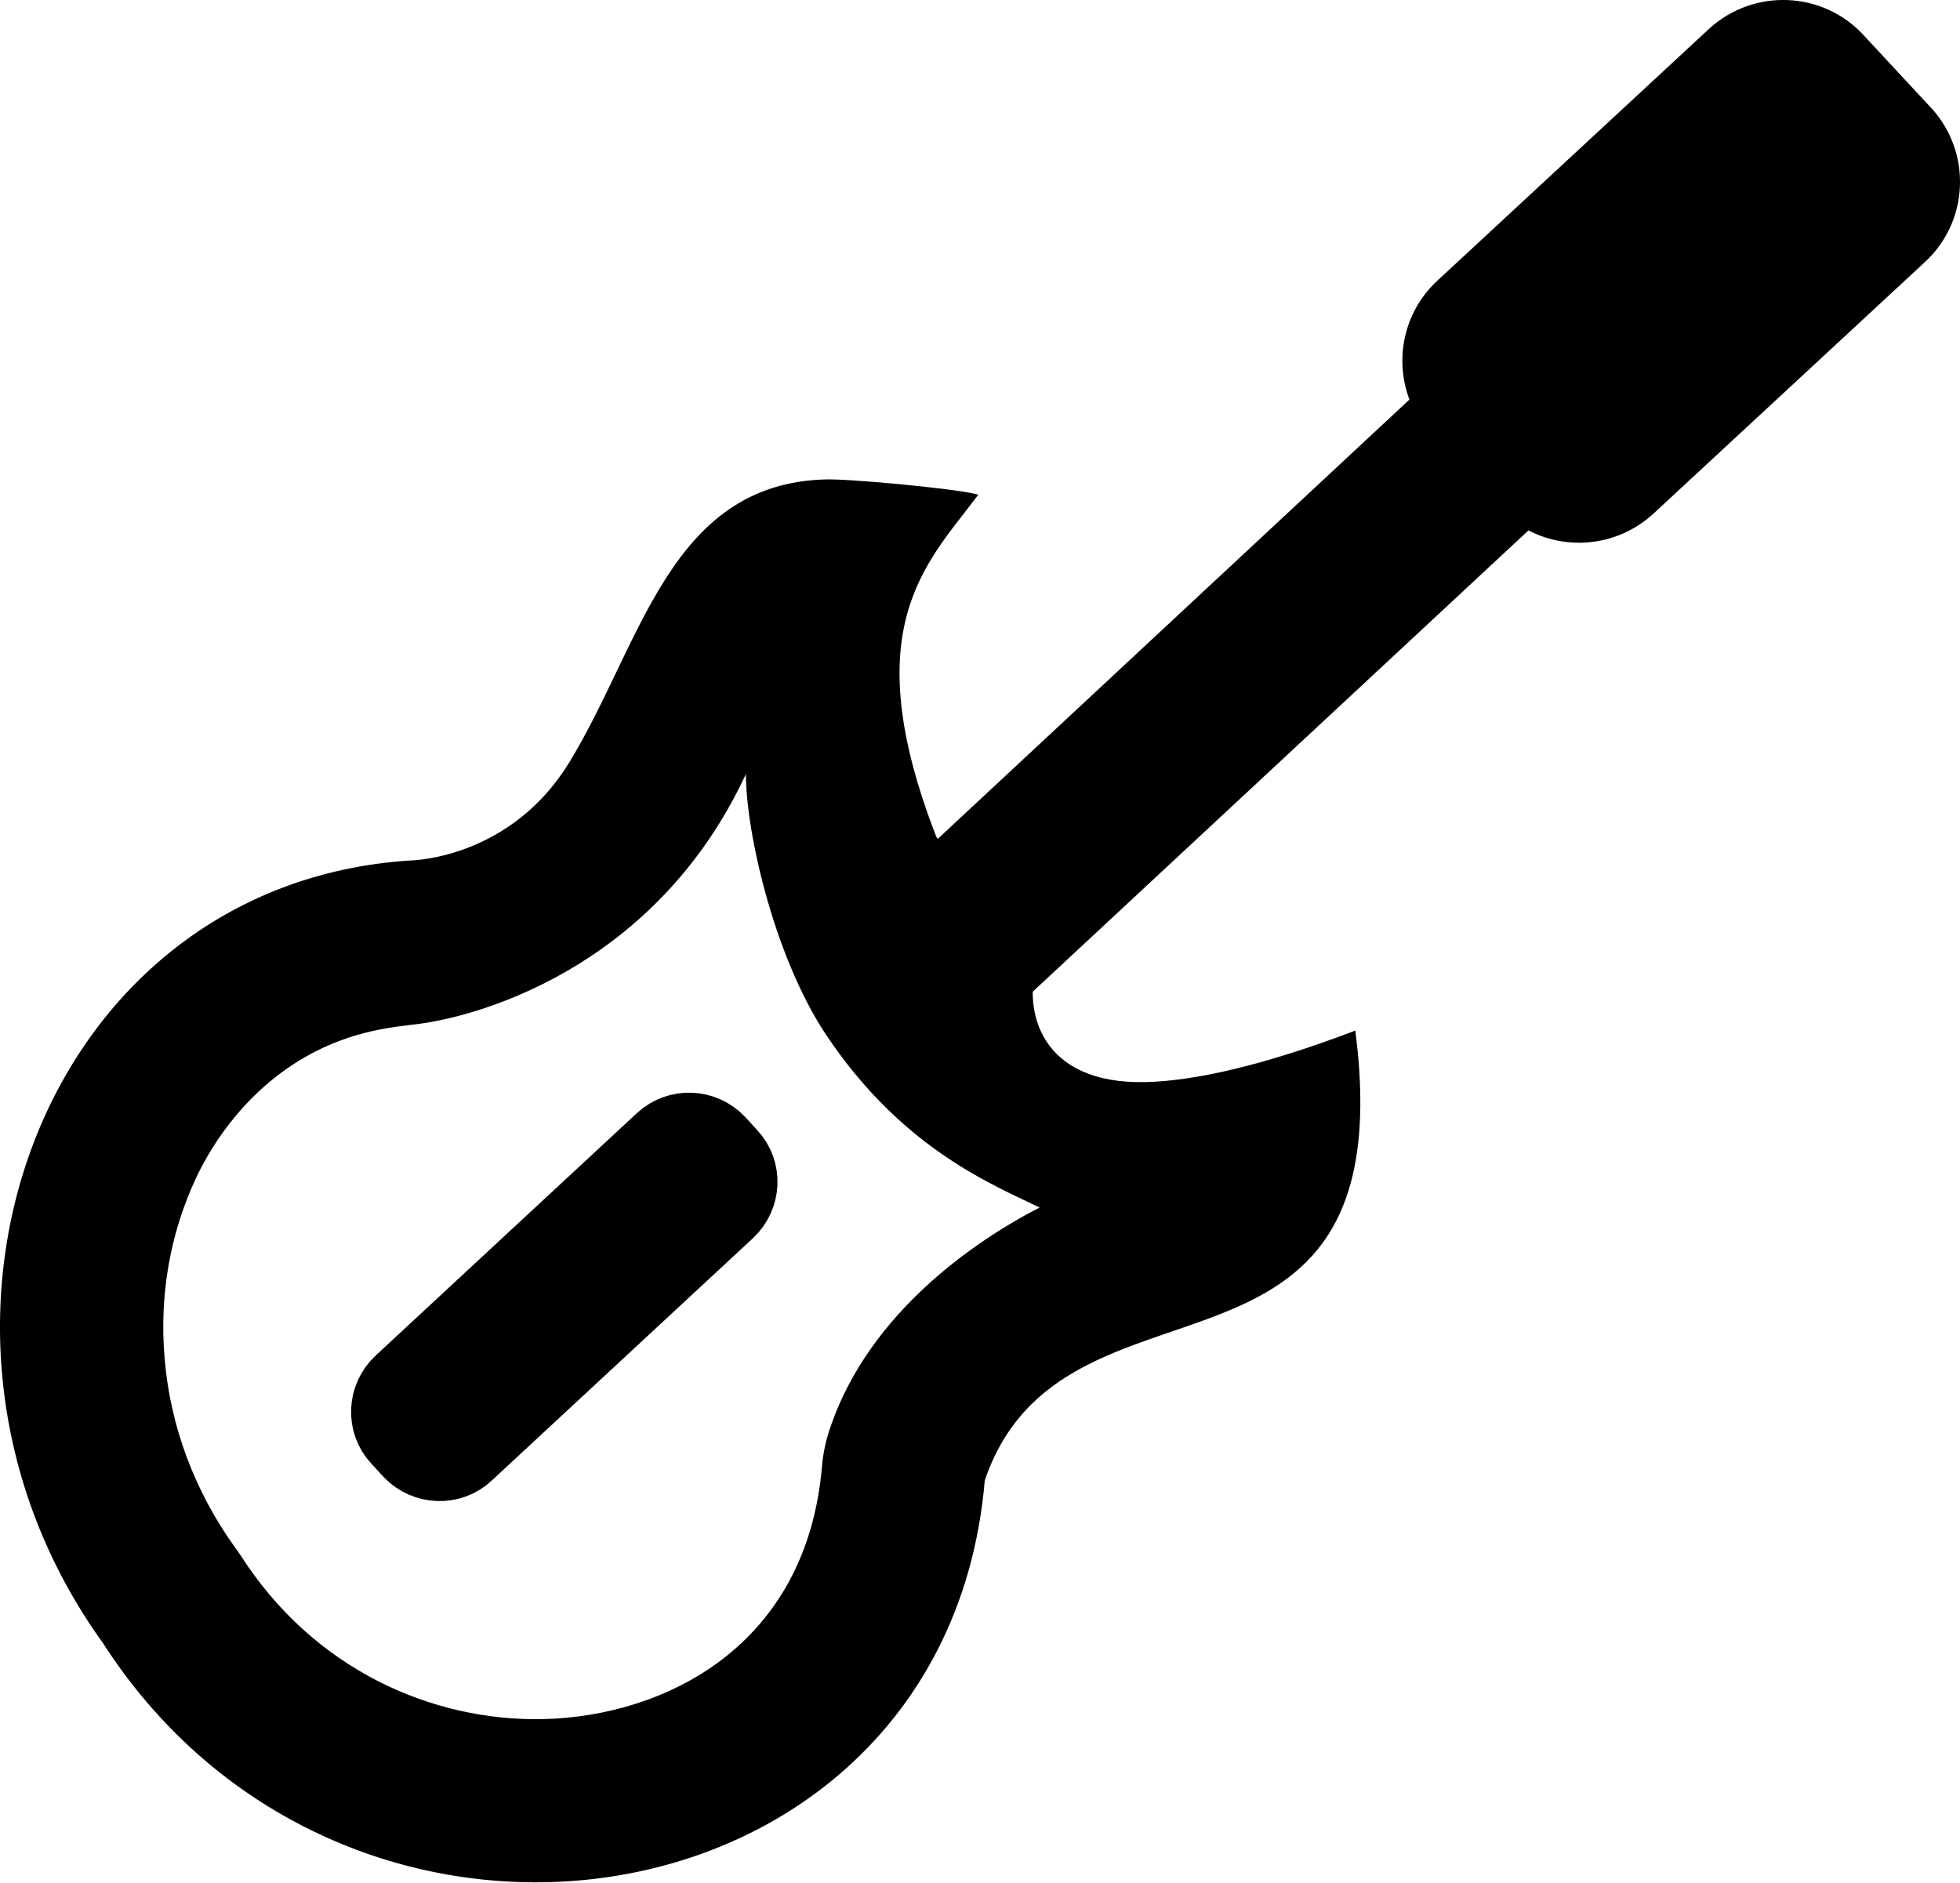
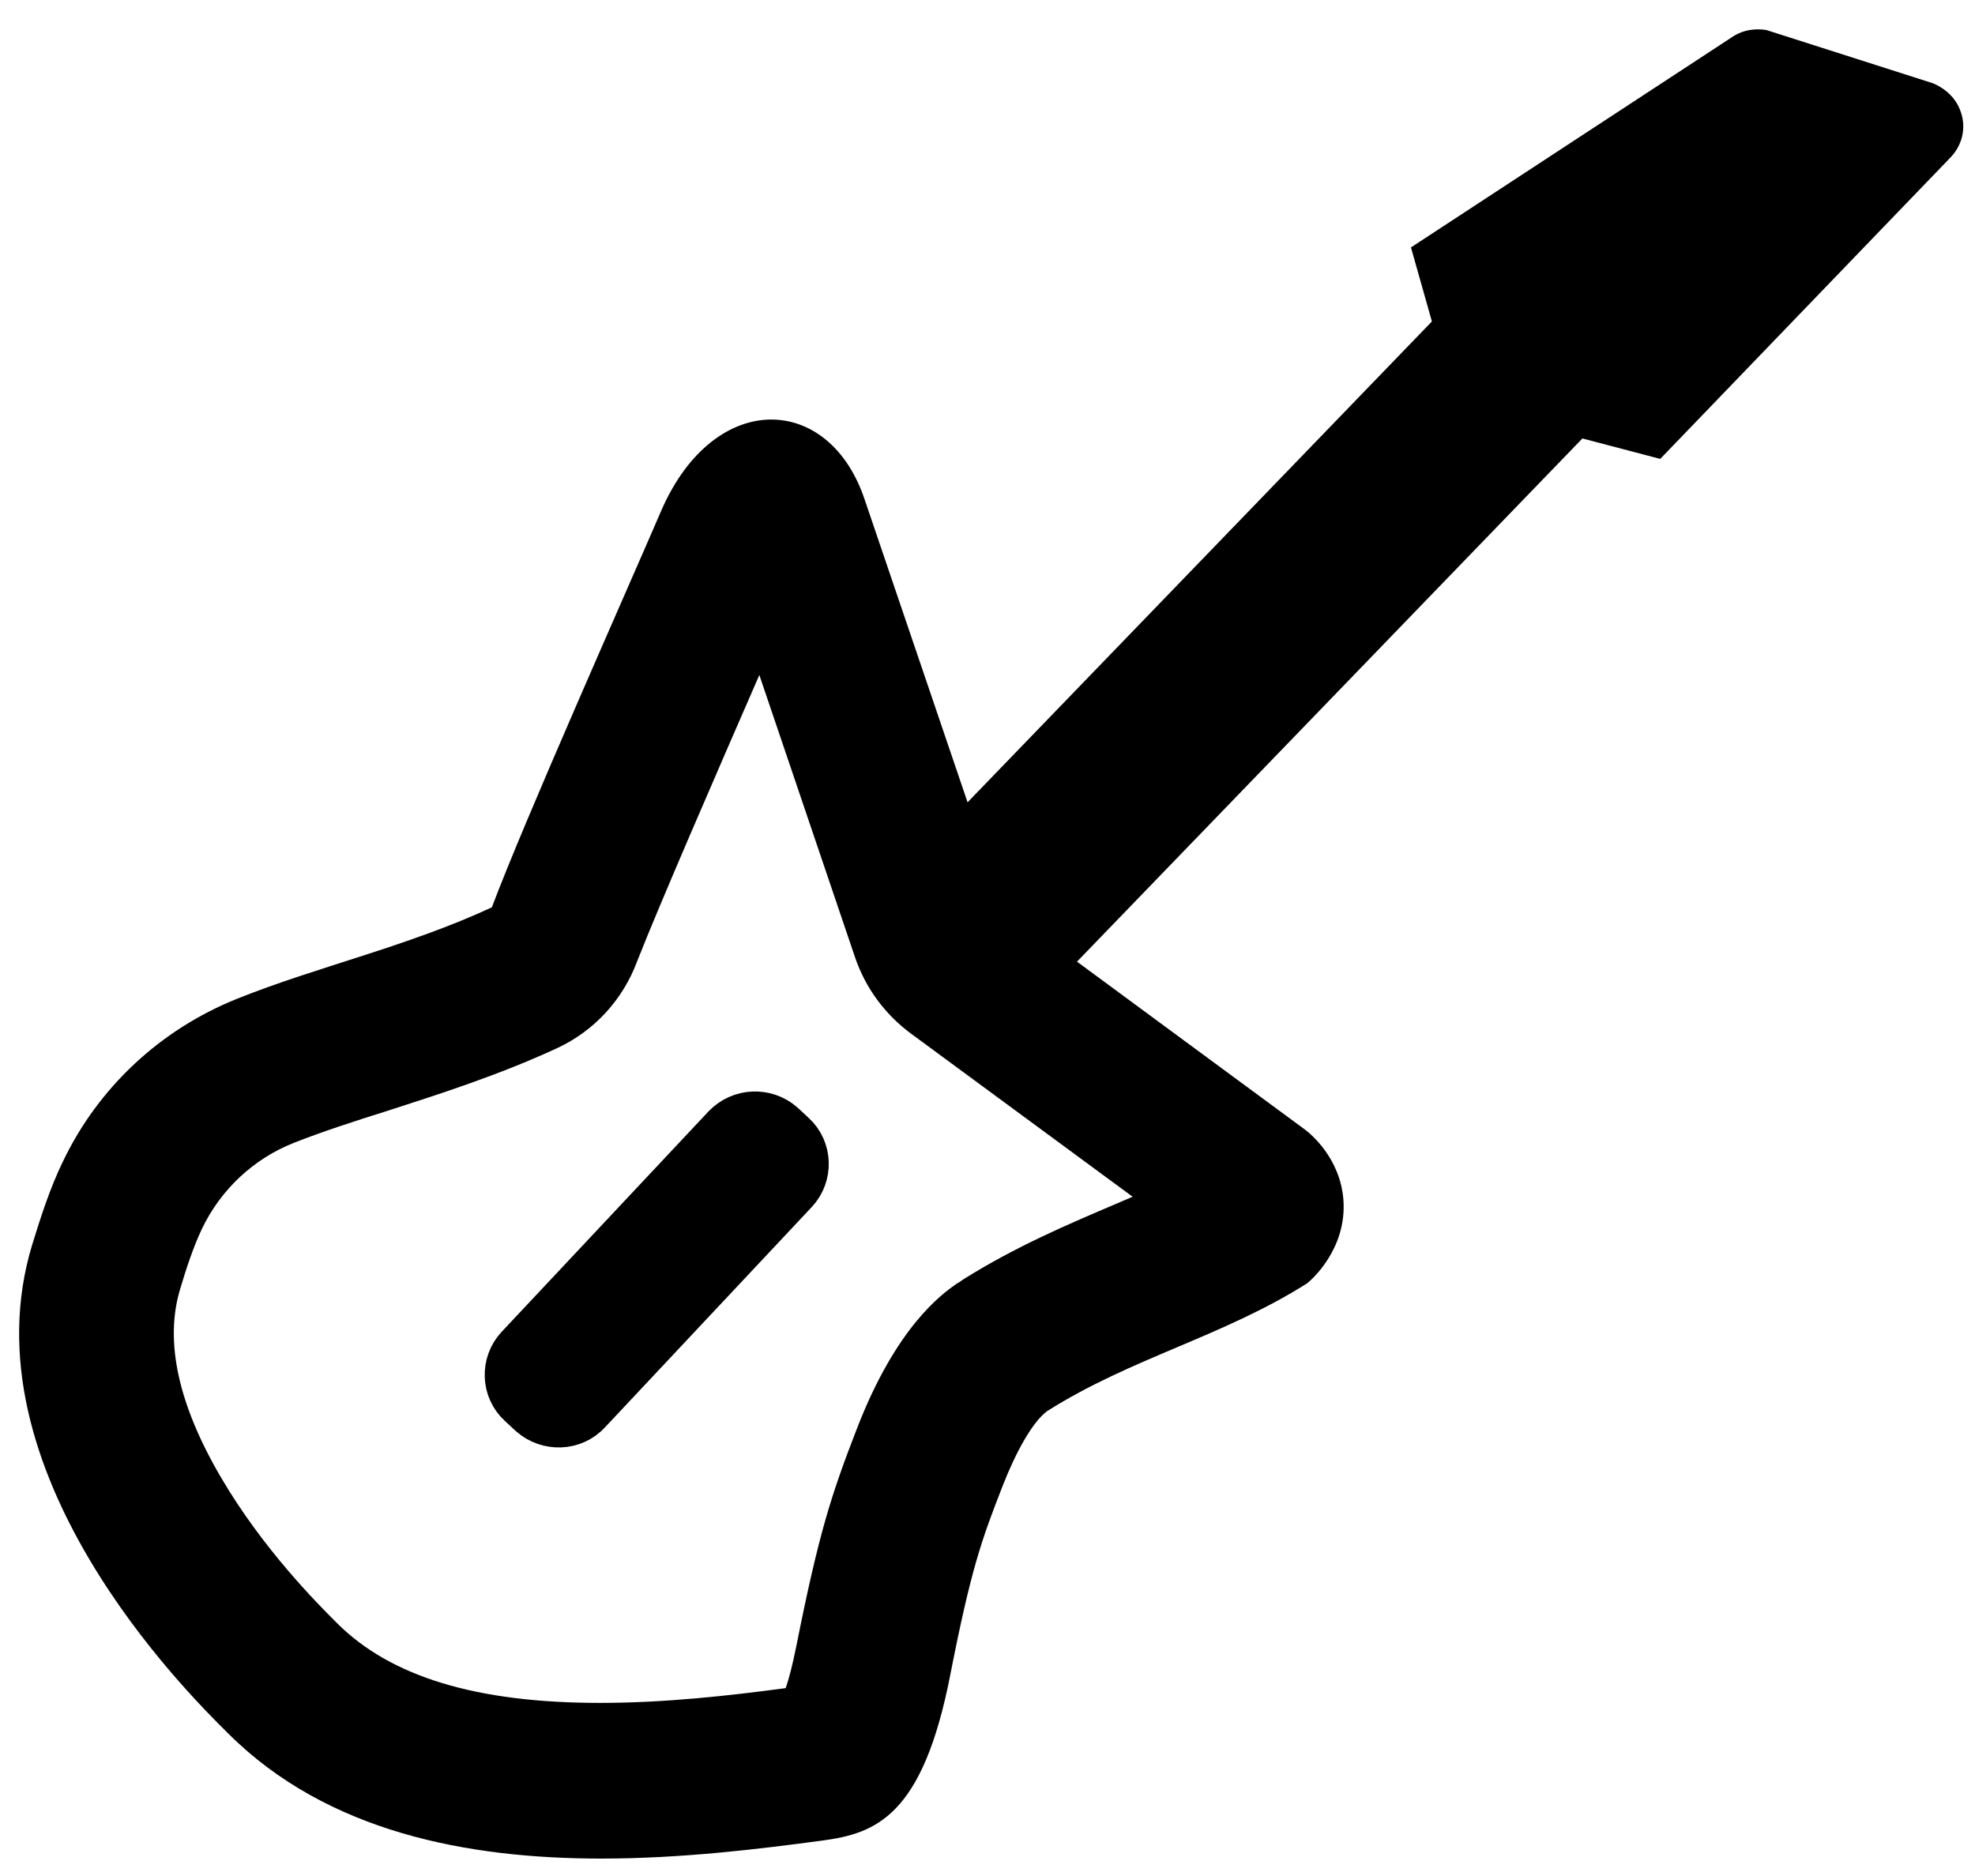
- <svg xmlns="http://www.w3.org/2000/svg" id="guitar_PCSX2" viewBox="0 0 493.66 474.14">
-   <defs>
-     <style>.cls-1,.cls-2{stroke:#000;stroke-miterlimit:10;}.cls-2{stroke-width:20px;}</style>
-   </defs>
-   <g id="By_maxihplay">
-     <path id="corpo" class="cls-1" d="M188.41,192.55c-.75,14.56,6.75,47.85,20.03,67.76,19.32,28.97,42.12,37.78,54.54,43.83-17.76,8.99-43.47,27.14-53.18,55-1.18,3.26-1.97,6.71-2.27,10.24-3.93,46.09-40.35,63.32-70.26,64.13-14.57,.4-29.14-2.93-42.13-9.52-14.19-7.25-26.02-17.98-35.01-32.02-.41-.58-.81-1.15-1.22-1.73-10.27-14.2-16.49-30.76-17.93-47.84-1.42-16.1,1.39-31.83,7.86-45.71,2.65-5.68,10.86-21.28,28.05-31.02,12.09-6.86,22.94-7.51,28.71-8.28,17.19-2.32,61.18-15.77,82.82-64.84Zm19.53-71.29c-38.91,1.06-45.85,41.06-64.11,71.01-14.61,23.88-38.65,24.92-40.31,24.97h-.1C10.15,223.2-29.95,335.62,26.37,413.63c26.97,41.92,70.63,61.09,111.99,59.96,53.67-1.46,103.78-36.96,109.18-100.8h0c19.93-58.65,105.53-15.58,93.41-112.5-23.14,8.75-40.07,12.44-52.19,12.77-26.98,.73-31.85-18.13-27.99-30.95l-25.37-31.05c-20.51-52.62-2.68-69.18,10.16-86.16-6.4-1.49-32.54-3.87-37.62-3.63h0Z" />
-     <path id="cordas" class="cls-2" d="M103.87,365.16l-2.97-3.25c-3.52-3.71-3.25-9.64,.56-13.17l65.75-61.02c3.8-3.52,9.64-3.25,13.17,.46l2.97,3.25c3.52,3.71,3.25,9.64-.56,13.17l-65.75,61.02c-3.71,3.52-9.64,3.25-13.17-.46h0Z" />
-     <polygon id="braco" class="cls-2" points="239.3 255.5 223.65 236.65 365.87 104.18 382.89 121.88 239.3 255.5" />
-     <path class="cls-1" d="M485.96,27.45l-16.94-18.24c-10.07-10.97-27.21-11.69-38.25-1.56l-68.38,63.39c-10.94,10.08-11.64,27.19-1.51,38.22l16.94,18.24c5.31,5.78,12.58,8.71,19.88,8.71,6.56,0,13.14-2.37,18.37-7.16l68.35-63.35c5.33-4.89,8.42-11.56,8.72-18.79,.29-7.2-2.23-14.09-7.17-19.47Z" />
+ <svg xmlns="http://www.w3.org/2000/svg" version="1.1" id="guitar_PCSX2_b" x="0px" y="0px" viewBox="0 0 494.7 469.9" style="enable-background:new 0 0 494.7 469.9;" xml:space="preserve">
+   <style type="text/css">
+ 	.st0{fill:none;}
+ 	.st1{stroke:#000000;stroke-width:16;stroke-miterlimit:10;}
+ 	.st2{stroke:#000000;stroke-width:20;stroke-miterlimit:10;}
+ 	.st3{stroke:#000000;stroke-miterlimit:10;}
+ </style>
+   <g id="By_Maxihplay">
+     <rect class="st0" width="494.7" height="469.9" />
+     <path id="cordas" class="st1" d="M134.6,352.6l-2.7-2.5c-3.2-2.9-3.3-7.9-0.4-11l51.8-55.2c3-3.1,7.9-3.3,11.1-0.5l2.7,2.5   c3.2,2.9,3.3,7.9,0.4,11l-51.8,55.2C142.8,355.3,137.8,355.4,134.6,352.6L134.6,352.6z" />
+     <polygon id="braco" class="st2" points="252.2,244.7 232.4,225.7 383.6,69.1 405,86.5  " />
+     <path id="cabeca" class="st3" d="M488.2,39.1l-72.5,75.3l-50.7-13.3l-11-38.9l80.6-52.8c2.3-1.4,5-1.8,7.7-1.4l41.6,13.3   c0.5,0.2,5.2,2,6.8,7C492,32.1,491,36.2,488.2,39.1L488.2,39.1z" />
+     <g id="corpo">
+       <path d="M202.9,140.8L202.9,140.8 M190.2,169.1l24,70.8c2.6,7.6,7.4,14.1,13.8,18.9l55.7,41c-1.4,0.6-2.8,1.2-4.2,1.8    c-11.7,5-25,10.6-38.2,18.9c-0.6,0.4-1.1,0.8-1.7,1.1c-3.7,2.6-15.1,10.7-25,36.4c-6.4,16.5-9.5,26.1-15.1,54.2    c-1,5-1.9,8.4-2.7,10.7c-14.2,1.9-30.3,3.7-46.5,3.7c-30.9,0-52.4-6.5-65.9-20l-0.3-0.3c-4.5-4.5-18.2-18.2-28.7-36.1    c-10.8-18.4-14.2-34.2-10.3-47.2c1.5-5.1,3.4-10.8,5.5-15.2c4.7-9.8,12.9-17.5,23-21.5c7.1-2.8,15.1-5.4,23.7-8.1    c13-4.2,27.7-8.9,42.2-15.6c9.3-4.3,16.5-12.1,20.1-21.8C165.3,226.3,179.7,193.2,190.2,169.1 M193.2,105.1    c-10.1,0-20.9,7.4-27.6,22.9c-9.4,21.8-34.2,77.5-42.4,99.3c-21.1,9.8-43.9,14.9-63.8,22.9c-19.2,7.7-34.8,22.2-43.7,40.9    c-3.2,6.6-5.5,13.8-7.6,20.6c-17.4,56.8,39,112.6,49,122.5c24.9,24.9,60.3,31.4,93.5,31.4c20.2,0,39.6-2.4,55.3-4.5    c13.5-1.8,25.2-6.1,32.1-41.4c5.2-26.5,7.8-33.8,13.2-47.6c3.2-8.2,7.4-15.9,11.1-18.6c21-13.3,44.1-18.7,65.1-32    c0.9-0.7,10-8.5,9.1-20.9c-0.8-10.6-8.4-16.7-9.6-17.6l-75.6-55.7l-34.7-102.1C212.2,112,203,105.1,193.2,105.1L193.2,105.1    L193.2,105.1z" />
+     </g>
  </g>
</svg>
